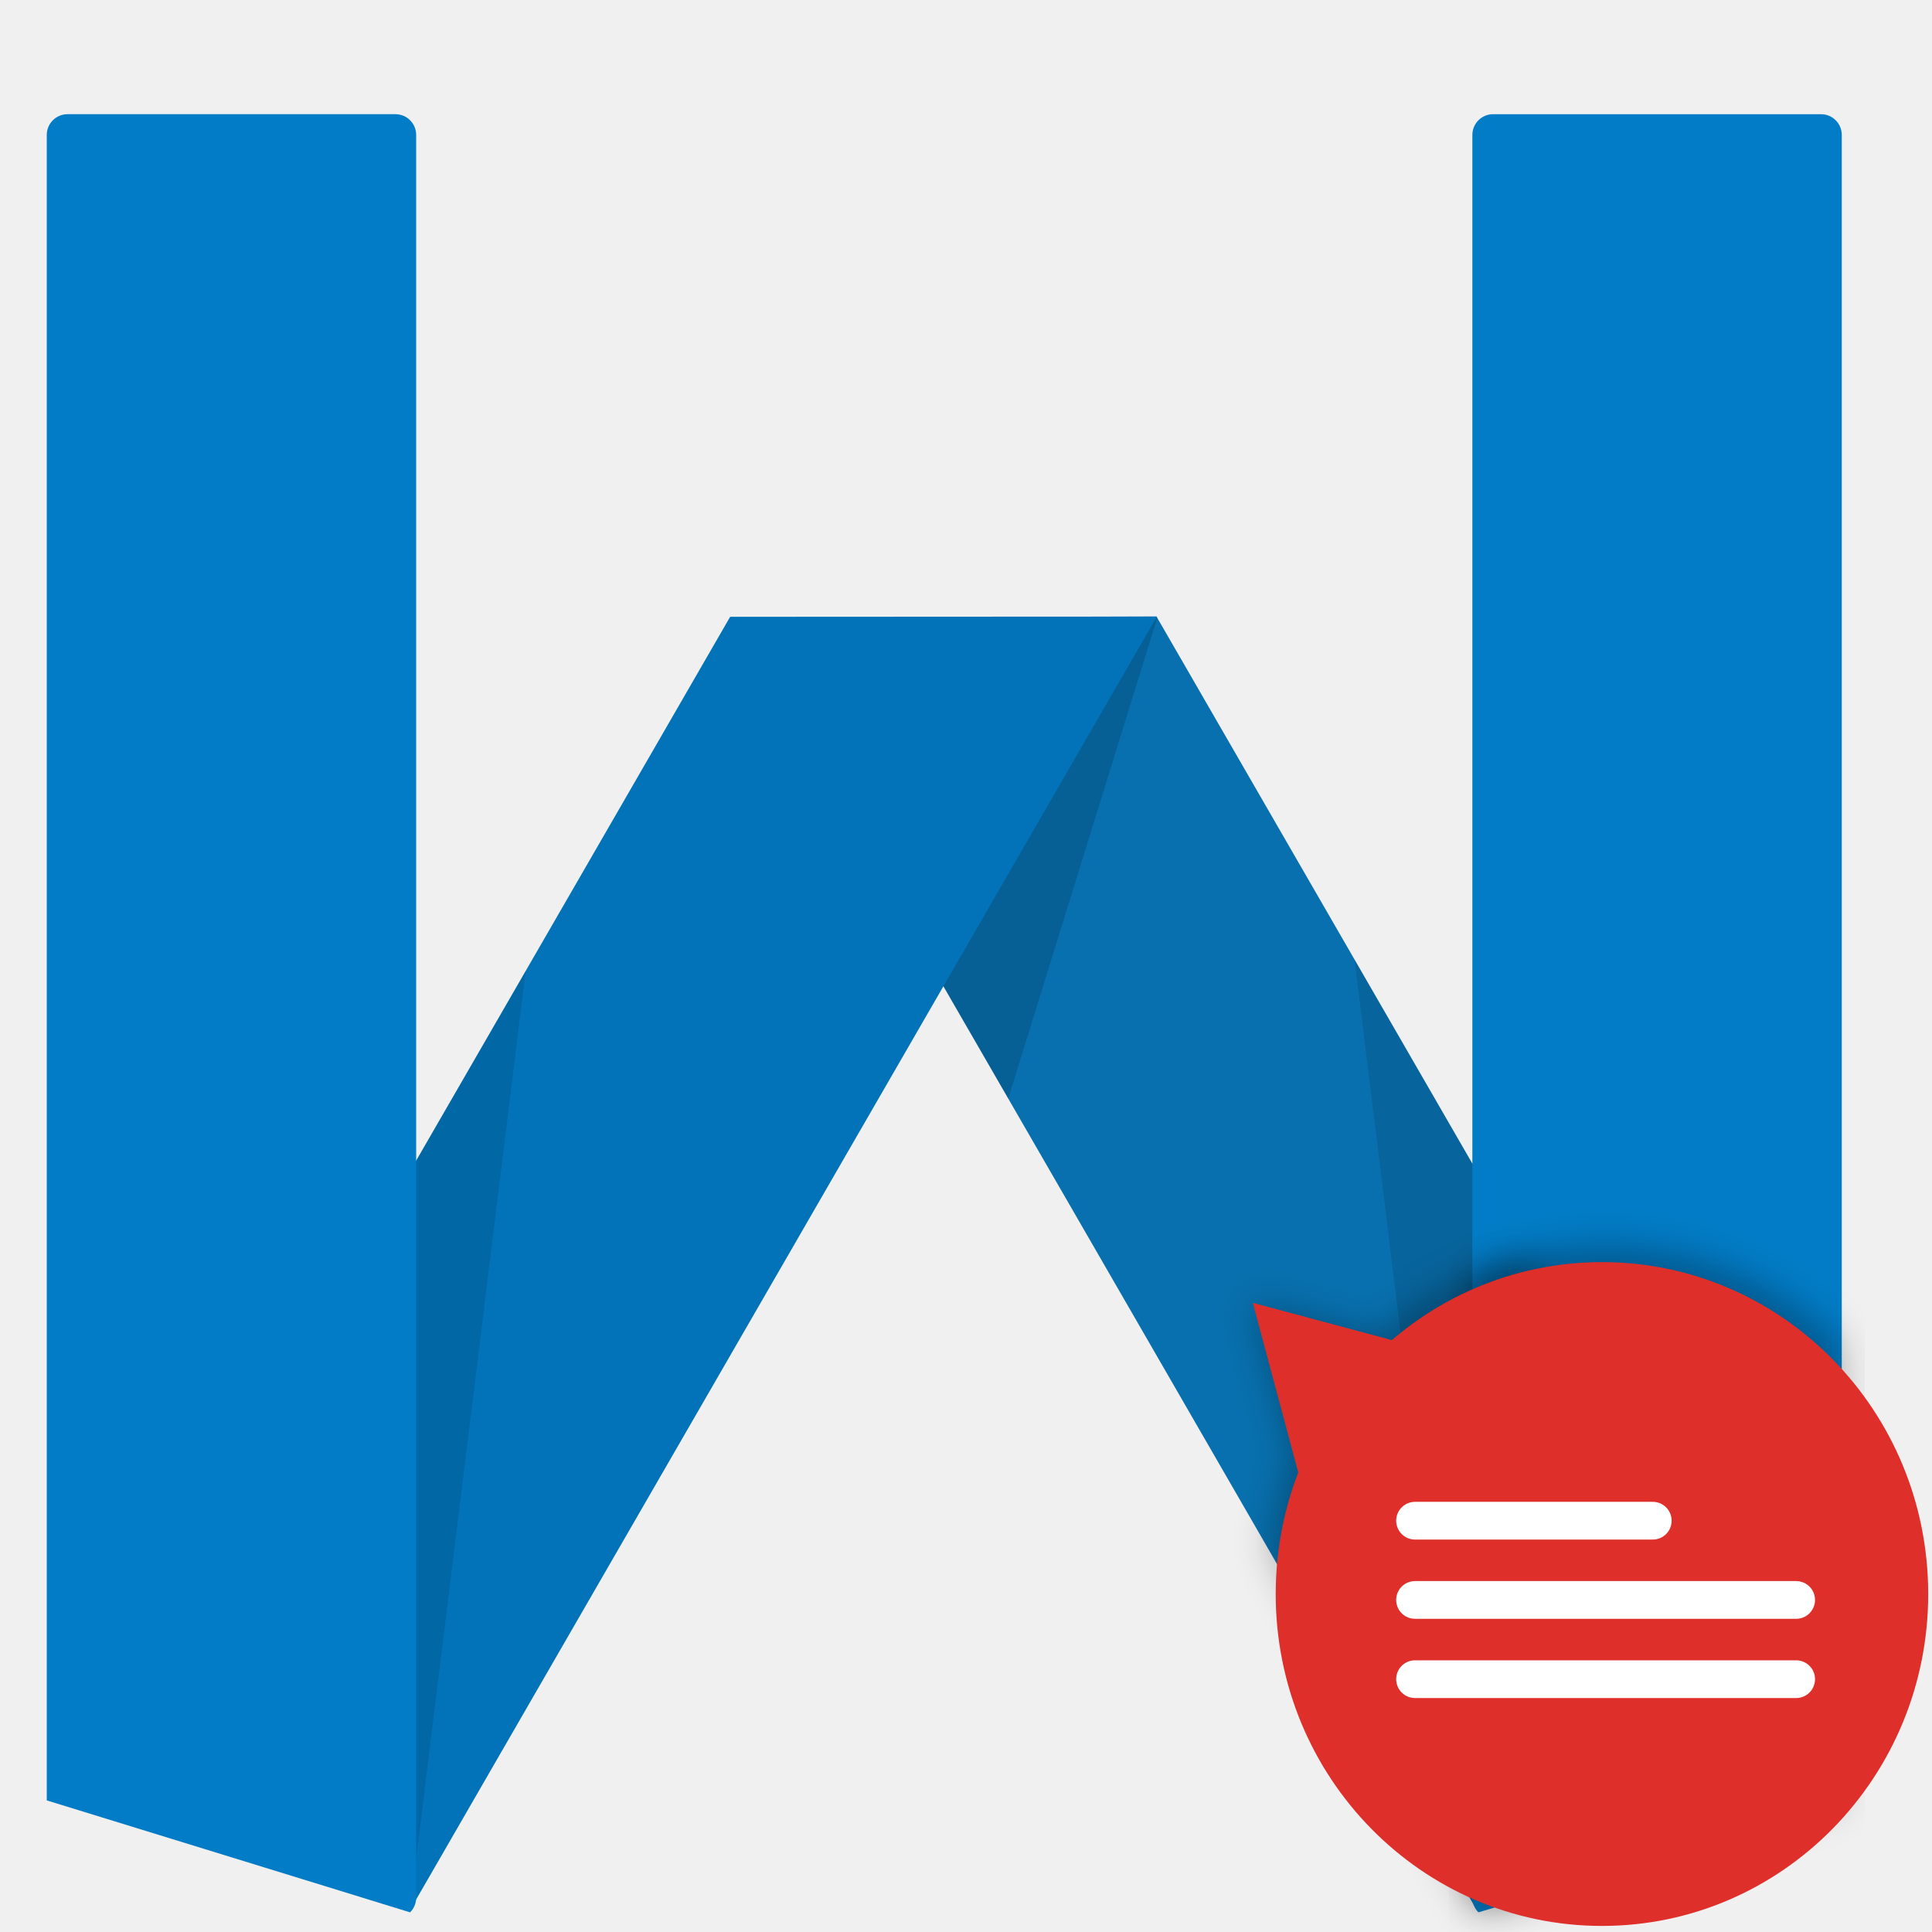
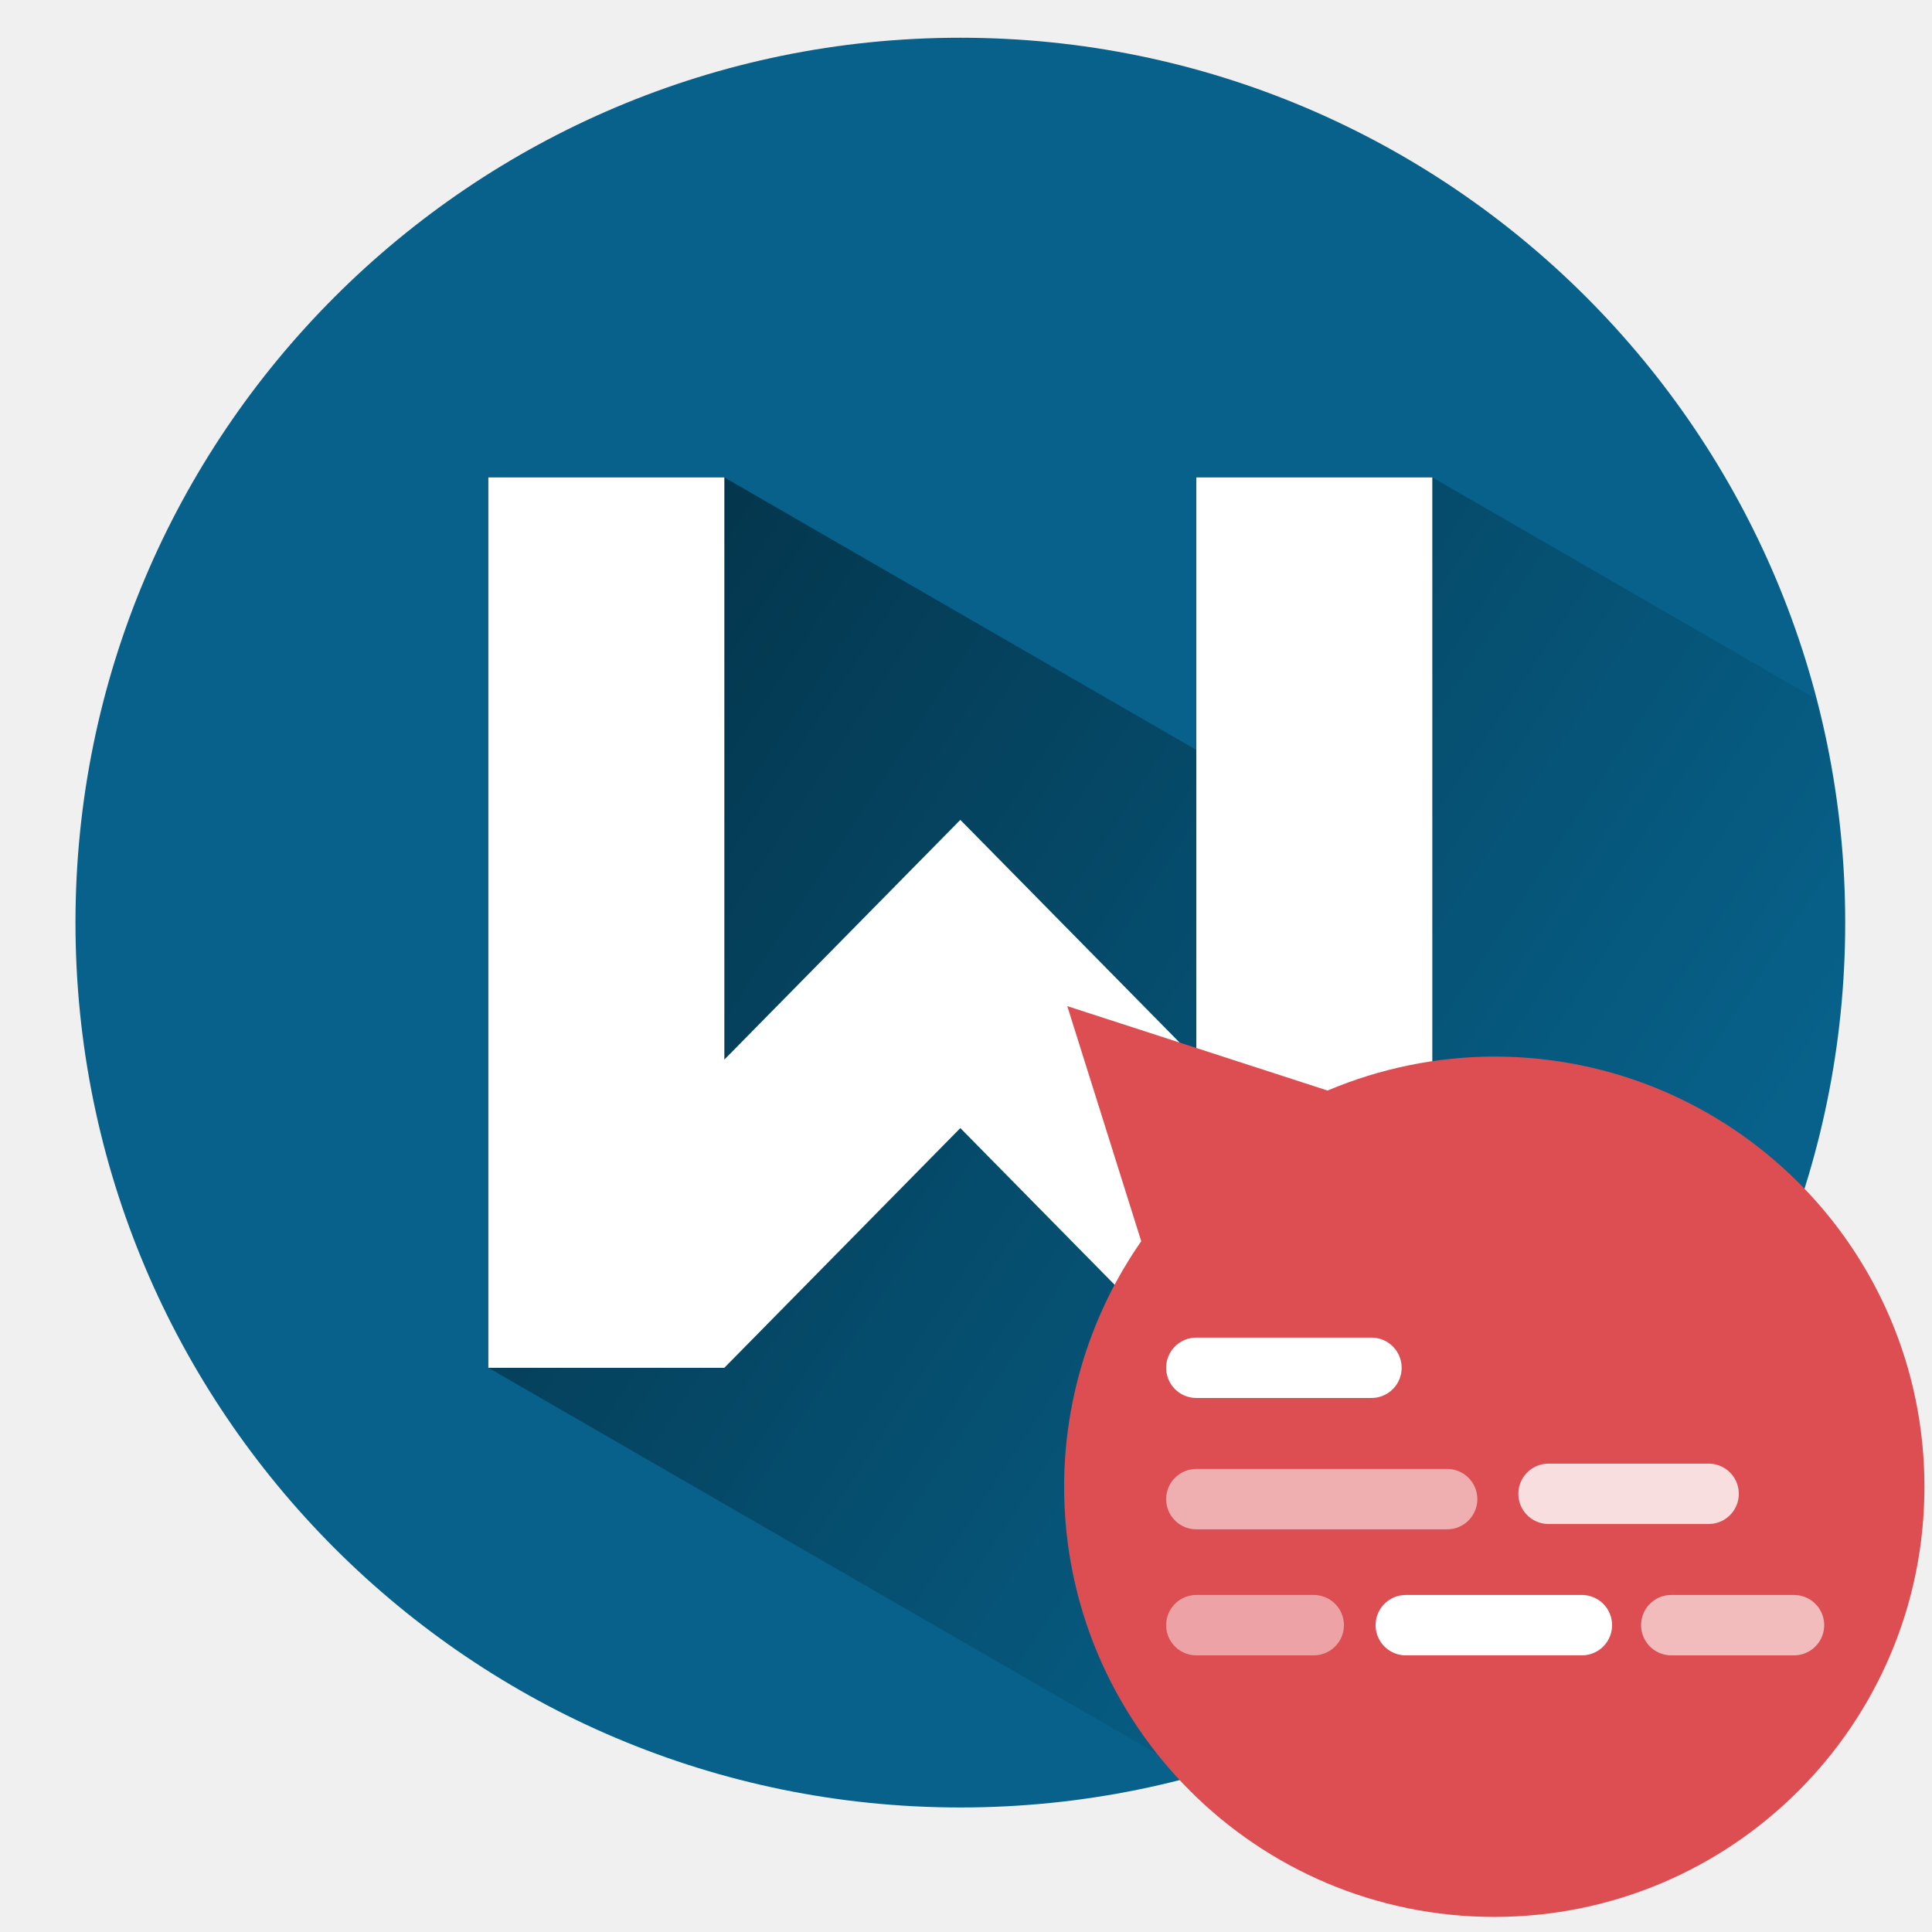
- <svg xmlns="http://www.w3.org/2000/svg" width="512" height="512" viewBox="0 0 512 512" id="svg2" version="1.1">
-   <defs id="defs4">
-     <clipPath clipPathUnits="userSpaceOnUse" id="clipPath4723">
-       <path id="path4725" d="m 92.928,392.418 c -1.547,-2.8e-4 -2.801,1.254 -2.801,2.801 l 0,150.217 c 1.47e-4,1.103 0.648,2.103 1.654,2.555 l 40.135,13.826 c 1.006,0.451 2.182,0.269 3.006,-0.463 l 62.875,-64.191 63.378,64.191 c 0.824,0.732 2,0.914 3.006,0.463 l 39.63,-13.826 c 1.006,-0.451 1.654,-1.452 1.654,-2.555 l 0,-150.217 c 2.8e-4,-1.547 -1.254,-2.801 -2.801,-2.801 l -37,0 c -1.547,-2.8e-4 -2.801,1.254 -2.801,2.801 l 0,102.785 -33.016,-29.348 -64.102,10e-6 -33.017,29.348 0,-102.785 c 2.8e-4,-1.547 -1.254,-2.801 -2.801,-2.801 z" style="color:#000000;font-style:normal;font-variant:normal;font-weight:normal;font-stretch:normal;font-size:medium;line-height:normal;font-family:sans-serif;text-indent:0;text-align:start;text-decoration:none;text-decoration-line:none;text-decoration-style:solid;text-decoration-color:#000000;letter-spacing:normal;word-spacing:normal;text-transform:none;direction:ltr;block-progression:tb;writing-mode:lr-tb;baseline-shift:baseline;text-anchor:start;white-space:normal;clip-rule:nonzero;display:inline;overflow:visible;visibility:visible;opacity:1;isolation:auto;mix-blend-mode:normal;color-interpolation:sRGB;color-interpolation-filters:linearRGB;solid-color:#000000;solid-opacity:1;fill:#024c9f;fill-opacity:1;fill-rule:evenodd;stroke:none;stroke-width:5.6;stroke-linecap:butt;stroke-linejoin:round;stroke-miterlimit:4;stroke-dasharray:none;stroke-dashoffset:0;stroke-opacity:1;color-rendering:auto;image-rendering:auto;shape-rendering:auto;text-rendering:auto;enable-background:accumulate" />
+ <svg xmlns="http://www.w3.org/2000/svg" xmlns:xlink="http://www.w3.org/1999/xlink" id="svg2" version="1.1" width="512" height="512">
+   <defs id="defs6">
+     <linearGradient id="linearGradient1081">
+       <stop style="stop-color:#000000;stop-opacity:1;" offset="0" id="stop1077" />
+       <stop style="stop-color:#000000;stop-opacity:0;" offset="1" id="stop1079" />
+     </linearGradient>
+     <linearGradient id="linearGradient3887">
+       <stop style="stop-color:#008dff;stop-opacity:1;" offset="0" id="stop3889" />
+       <stop style="stop-color:#008dff;stop-opacity:0;" offset="1" id="stop3891" />
+     </linearGradient>
+     <clipPath clipPathUnits="userSpaceOnUse" id="clipPath3881">
+       <path style="fill:#008dff;fill-opacity:1;fill-rule:evenodd;stroke:none" id="path3883" d="m 643,152.5 a 103.5,103.5 0 1 1 -207,0 103.5,103.5 0 1 1 207,0 z" transform="translate(-412,-17)" />
    </clipPath>
-     <clipPath clipPathUnits="userSpaceOnUse" id="clipPath4735">
-       <path id="path4737" d="m 92.928,392.418 c -1.547,-2.8e-4 -2.801,1.254 -2.801,2.801 l 0,150.217 c 1.47e-4,1.103 0.648,2.103 1.654,2.555 l 40.135,13.826 c 1.006,0.451 2.182,0.269 3.006,-0.463 l 62.875,-64.191 63.378,64.191 c 0.824,0.732 2,0.914 3.006,0.463 l 39.63,-13.826 c 1.006,-0.451 1.654,-1.452 1.654,-2.555 l 0,-150.217 c 2.8e-4,-1.547 -1.254,-2.801 -2.801,-2.801 l -37,0 c -1.547,-2.8e-4 -2.801,1.254 -2.801,2.801 l 0,102.785 -33.016,-29.348 -64.102,10e-6 -33.017,29.348 0,-102.785 c 2.8e-4,-1.547 -1.254,-2.801 -2.801,-2.801 z" style="color:#000000;font-style:normal;font-variant:normal;font-weight:normal;font-stretch:normal;font-size:medium;line-height:normal;font-family:sans-serif;text-indent:0;text-align:start;text-decoration:none;text-decoration-line:none;text-decoration-style:solid;text-decoration-color:#000000;letter-spacing:normal;word-spacing:normal;text-transform:none;direction:ltr;block-progression:tb;writing-mode:lr-tb;baseline-shift:baseline;text-anchor:start;white-space:normal;clip-rule:nonzero;display:inline;overflow:visible;visibility:visible;opacity:1;isolation:auto;mix-blend-mode:normal;color-interpolation:sRGB;color-interpolation-filters:linearRGB;solid-color:#000000;solid-opacity:1;fill:#024c9f;fill-opacity:1;fill-rule:evenodd;stroke:none;stroke-width:5.6;stroke-linecap:butt;stroke-linejoin:round;stroke-miterlimit:4;stroke-dasharray:none;stroke-dashoffset:0;stroke-opacity:1;color-rendering:auto;image-rendering:auto;shape-rendering:auto;text-rendering:auto;enable-background:accumulate" />
+     <linearGradient xlink:href="#linearGradient3887" id="linearGradient3893" x1="621.262" y1="230.282" x2="518.549" y2="122.802" gradientUnits="userSpaceOnUse" />
+     <clipPath clipPathUnits="userSpaceOnUse" id="clipPath935">
+       <circle style="fill:#6f8a91;fill-opacity:1;fill-rule:evenodd;stroke:none;stroke-width:2.266" id="circle937" cx="254.5" cy="244.5" r="234.5" />
    </clipPath>
-     <clipPath clipPathUnits="userSpaceOnUse" id="clipPath4767">
-       <path id="path4769" d="m 92.928,413.132 c -1.547,-2.8e-4 -2.801,1.254 -2.801,2.801 l 0,129.503 c 1.47e-4,1.103 0.648,2.103 1.654,2.555 l 40.135,13.826 c 1.006,0.451 2.182,0.269 3.006,-0.463 l 62.875,-64.191 63.378,64.191 c 0.824,0.732 2,0.914 3.006,0.463 l 39.63,-13.826 c 1.006,-0.451 1.654,-1.452 1.654,-2.555 l 0,-129.503 c 2.8e-4,-1.547 -1.254,-2.801 -2.801,-2.801 l -37,0 c -1.547,-2.8e-4 -2.801,1.254 -2.801,2.801 l 0,82.071 -33.016,-29.348 -64.102,10e-6 -33.017,29.348 0,-82.071 c 2.8e-4,-1.547 -1.254,-2.801 -2.801,-2.801 z" style="color:#000000;font-style:normal;font-variant:normal;font-weight:normal;font-stretch:normal;font-size:medium;line-height:normal;font-family:sans-serif;text-indent:0;text-align:start;text-decoration:none;text-decoration-line:none;text-decoration-style:solid;text-decoration-color:#000000;letter-spacing:normal;word-spacing:normal;text-transform:none;direction:ltr;block-progression:tb;writing-mode:lr-tb;baseline-shift:baseline;text-anchor:start;white-space:normal;clip-rule:nonzero;display:inline;overflow:visible;visibility:visible;opacity:1;isolation:auto;mix-blend-mode:normal;color-interpolation:sRGB;color-interpolation-filters:linearRGB;solid-color:#000000;solid-opacity:1;fill:#024c9f;fill-opacity:1;fill-rule:evenodd;stroke:none;stroke-width:5.6;stroke-linecap:butt;stroke-linejoin:round;stroke-miterlimit:4;stroke-dasharray:none;stroke-dashoffset:0;stroke-opacity:1;color-rendering:auto;image-rendering:auto;shape-rendering:auto;text-rendering:auto;enable-background:accumulate" />
-     </clipPath>
-     <filter style="color-interpolation-filters:sRGB" id="filter4234" x="-0.062" width="1.124" y="-0.063" height="1.125">
-       <feGaussianBlur stdDeviation="4.744" id="feGaussianBlur4236" />
+     <linearGradient id="linearGradient3866">
+       <stop style="stop-color:#000000;stop-opacity:0.521" offset="0" id="stop3868" />
+       <stop style="stop-color:#2883c3;stop-opacity:0;" offset="1" id="stop3870" />
+     </linearGradient>
+     <linearGradient id="linearGradient3874">
+       <stop style="stop-color:#000d0e;stop-opacity:0.841;" offset="0" id="stop3876" />
+       <stop style="stop-color:#000000;stop-opacity:0;" offset="1" id="stop3878" />
+     </linearGradient>
+     <linearGradient id="linearGradient4019">
+       <stop offset="0" style="stop-color:#d6ff8f;stop-opacity:1;" id="stop4021" />
+       <stop offset="0.262" style="stop-color:#a5e92d;stop-opacity:1;" id="stop4023" />
+       <stop offset="0.746" style="stop-color:#62b422;stop-opacity:1;" id="stop4025" />
+       <stop offset="1" style="stop-color:#4e8c06;stop-opacity:1;" id="stop4027" />
+     </linearGradient>
+     <linearGradient id="linearGradient4085">
+       <stop offset="0" style="stop-color:#ffffff;stop-opacity:1" id="stop4087" />
+       <stop offset="0.063" style="stop-color:#ffffff;stop-opacity:0.2" id="stop4089" />
+       <stop offset="0.951" style="stop-color:#ffffff;stop-opacity:0.2" id="stop4091" />
+       <stop offset="1" style="stop-color:#ffffff;stop-opacity:0.392" id="stop4093" />
+     </linearGradient>
+     <filter id="filter3174" color-interpolation-filters="sRGB">
+       <feGaussianBlur stdDeviation="1.71" id="feGaussianBlur3176" />
    </filter>
-     <clipPath id="clipPath4723-6" clipPathUnits="userSpaceOnUse">
-       <path style="color:#000000;font-style:normal;font-variant:normal;font-weight:normal;font-stretch:normal;font-size:medium;line-height:normal;font-family:sans-serif;text-indent:0;text-align:start;text-decoration:none;text-decoration-line:none;text-decoration-style:solid;text-decoration-color:#000000;letter-spacing:normal;word-spacing:normal;text-transform:none;direction:ltr;block-progression:tb;writing-mode:lr-tb;baseline-shift:baseline;text-anchor:start;white-space:normal;clip-rule:nonzero;display:inline;overflow:visible;visibility:visible;opacity:1;isolation:auto;mix-blend-mode:normal;color-interpolation:sRGB;color-interpolation-filters:linearRGB;solid-color:#000000;solid-opacity:1;fill:#024c9f;fill-opacity:1;fill-rule:evenodd;stroke:none;stroke-width:5.6;stroke-linecap:butt;stroke-linejoin:round;stroke-miterlimit:4;stroke-dasharray:none;stroke-dashoffset:0;stroke-opacity:1;color-rendering:auto;image-rendering:auto;shape-rendering:auto;text-rendering:auto;enable-background:accumulate" d="m 92.928,392.418 c -1.547,-2.8e-4 -2.801,1.254 -2.801,2.801 l 0,150.217 c 1.47e-4,1.103 0.648,2.103 1.654,2.555 l 40.135,13.826 c 1.006,0.451 2.182,0.269 3.006,-0.463 l 62.875,-64.191 63.378,64.191 c 0.824,0.732 2,0.914 3.006,0.463 l 39.63,-13.826 c 1.006,-0.451 1.654,-1.452 1.654,-2.555 l 0,-150.217 c 2.8e-4,-1.547 -1.254,-2.801 -2.801,-2.801 l -37,0 c -1.547,-2.8e-4 -2.801,1.254 -2.801,2.801 l 0,102.785 -33.016,-29.348 -64.102,10e-6 -33.017,29.348 0,-102.785 c 2.8e-4,-1.547 -1.254,-2.801 -2.801,-2.801 z" id="path4725-0" />
-     </clipPath>
-     <clipPath id="clipPath4735-7" clipPathUnits="userSpaceOnUse">
-       <path style="color:#000000;font-style:normal;font-variant:normal;font-weight:normal;font-stretch:normal;font-size:medium;line-height:normal;font-family:sans-serif;text-indent:0;text-align:start;text-decoration:none;text-decoration-line:none;text-decoration-style:solid;text-decoration-color:#000000;letter-spacing:normal;word-spacing:normal;text-transform:none;direction:ltr;block-progression:tb;writing-mode:lr-tb;baseline-shift:baseline;text-anchor:start;white-space:normal;clip-rule:nonzero;display:inline;overflow:visible;visibility:visible;opacity:1;isolation:auto;mix-blend-mode:normal;color-interpolation:sRGB;color-interpolation-filters:linearRGB;solid-color:#000000;solid-opacity:1;fill:#024c9f;fill-opacity:1;fill-rule:evenodd;stroke:none;stroke-width:5.6;stroke-linecap:butt;stroke-linejoin:round;stroke-miterlimit:4;stroke-dasharray:none;stroke-dashoffset:0;stroke-opacity:1;color-rendering:auto;image-rendering:auto;shape-rendering:auto;text-rendering:auto;enable-background:accumulate" d="m 92.928,392.418 c -1.547,-2.8e-4 -2.801,1.254 -2.801,2.801 l 0,150.217 c 1.47e-4,1.103 0.648,2.103 1.654,2.555 l 40.135,13.826 c 1.006,0.451 2.182,0.269 3.006,-0.463 l 62.875,-64.191 63.378,64.191 c 0.824,0.732 2,0.914 3.006,0.463 l 39.63,-13.826 c 1.006,-0.451 1.654,-1.452 1.654,-2.555 l 0,-150.217 c 2.8e-4,-1.547 -1.254,-2.801 -2.801,-2.801 l -37,0 c -1.547,-2.8e-4 -2.801,1.254 -2.801,2.801 l 0,102.785 -33.016,-29.348 -64.102,10e-6 -33.017,29.348 0,-102.785 c 2.8e-4,-1.547 -1.254,-2.801 -2.801,-2.801 z" id="path4737-8" />
-     </clipPath>
-     <clipPath id="clipPath4767-7" clipPathUnits="userSpaceOnUse">
-       <path style="color:#000000;font-style:normal;font-variant:normal;font-weight:normal;font-stretch:normal;font-size:medium;line-height:normal;font-family:sans-serif;text-indent:0;text-align:start;text-decoration:none;text-decoration-line:none;text-decoration-style:solid;text-decoration-color:#000000;letter-spacing:normal;word-spacing:normal;text-transform:none;direction:ltr;block-progression:tb;writing-mode:lr-tb;baseline-shift:baseline;text-anchor:start;white-space:normal;clip-rule:nonzero;display:inline;overflow:visible;visibility:visible;opacity:1;isolation:auto;mix-blend-mode:normal;color-interpolation:sRGB;color-interpolation-filters:linearRGB;solid-color:#000000;solid-opacity:1;fill:#024c9f;fill-opacity:1;fill-rule:evenodd;stroke:none;stroke-width:5.6;stroke-linecap:butt;stroke-linejoin:round;stroke-miterlimit:4;stroke-dasharray:none;stroke-dashoffset:0;stroke-opacity:1;color-rendering:auto;image-rendering:auto;shape-rendering:auto;text-rendering:auto;enable-background:accumulate" d="m 92.928,413.132 c -1.547,-2.8e-4 -2.801,1.254 -2.801,2.801 l 0,129.503 c 1.47e-4,1.103 0.648,2.103 1.654,2.555 l 40.135,13.826 c 1.006,0.451 2.182,0.269 3.006,-0.463 l 62.875,-64.191 63.378,64.191 c 0.824,0.732 2,0.914 3.006,0.463 l 39.63,-13.826 c 1.006,-0.451 1.654,-1.452 1.654,-2.555 l 0,-129.503 c 2.8e-4,-1.547 -1.254,-2.801 -2.801,-2.801 l -37,0 c -1.547,-2.8e-4 -2.801,1.254 -2.801,2.801 l 0,82.071 -33.016,-29.348 -64.102,10e-6 -33.017,29.348 0,-82.071 c 2.8e-4,-1.547 -1.254,-2.801 -2.801,-2.801 z" id="path4769-3" />
-     </clipPath>
+     <linearGradient gradientTransform="scale(1.005865,0.994169)" gradientUnits="userSpaceOnUse" id="ButtonShadow" y2="7.017" x2="45.448" y1="92.54" x1="45.448">
+       <stop offset="0" style="stop-color:#000000;stop-opacity:1" id="stop3750" />
+       <stop offset="1" style="stop-color:#000000;stop-opacity:0.588" id="stop3752" />
+     </linearGradient>
+     <linearGradient id="linearGradient5048-8-7">
+       <stop offset="0" style="stop-color:#000000;stop-opacity:0" id="stop5050-4-2" />
+       <stop offset="0.5" style="stop-color:#000000;stop-opacity:1" id="stop5056-7-4" />
+       <stop offset="1" style="stop-color:#000000;stop-opacity:0" id="stop5052-0-1-7" />
+     </linearGradient>
+     <linearGradient id="linearGradient5060-29-0">
+       <stop offset="0" style="stop-color:#000000;stop-opacity:1" id="stop5062-9-7" />
+       <stop offset="1" style="stop-color:#000000;stop-opacity:0" id="stop5064-08-2" />
+     </linearGradient>
+     <linearGradient id="linearGradient3851">
+       <stop id="stop3853" style="stop-color:#71a75b;stop-opacity:1;" offset="0" />
+       <stop id="stop3855" style="stop-color:#2c5a09;stop-opacity:1;" offset="1" />
+     </linearGradient>
+     <filter id="filter3174-0" color-interpolation-filters="sRGB">
+       <feGaussianBlur stdDeviation="1.71" id="feGaussianBlur3176-9" />
+     </filter>
+     <linearGradient id="linearGradient3895-3">
+       <stop style="stop-color:#ffffff;stop-opacity:1;" offset="0" id="stop3897-6" />
+       <stop style="stop-color:#ffffff;stop-opacity:0;" offset="1" id="stop3899-6" />
+     </linearGradient>
+     <linearGradient id="linearGradient4019-7">
+       <stop offset="0" style="stop-color:#ffd88f;stop-opacity:1;" id="stop4021-5" />
+       <stop offset="0.262" style="stop-color:#ffc14d;stop-opacity:1;" id="stop4023-3" />
+       <stop offset="0.746" style="stop-color:#f69500;stop-opacity:1;" id="stop4025-5" />
+       <stop offset="1" style="stop-color:#c95c00;stop-opacity:1;" id="stop4027-6" />
+     </linearGradient>
+     <filter id="filter3174-7" color-interpolation-filters="sRGB">
+       <feGaussianBlur stdDeviation="1.71" id="feGaussianBlur3176-0" />
+     </filter>
+     <linearGradient id="linearGradient3851-1">
+       <stop id="stop3853-8" style="stop-color:#d18231;stop-opacity:1;" offset="0" />
+       <stop id="stop3855-7" style="stop-color:#5f3604;stop-opacity:1;" offset="1" />
+     </linearGradient>
+     <filter id="filter3174-0-9" color-interpolation-filters="sRGB">
+       <feGaussianBlur stdDeviation="1.71" id="feGaussianBlur3176-9-2" />
+     </filter>
+     <linearGradient id="linearGradient4019-6">
+       <stop offset="0" style="stop-color:#adbbe1;stop-opacity:1;" id="stop4021-1" />
+       <stop offset="0.262" style="stop-color:#7b9fd1;stop-opacity:1;" id="stop4023-2" />
+       <stop offset="0.746" style="stop-color:#425bb4;stop-opacity:1;" id="stop4025-9" />
+       <stop offset="1" style="stop-color:#2e3484;stop-opacity:1;" id="stop4027-3" />
+     </linearGradient>
+     <filter id="filter3174-8" color-interpolation-filters="sRGB">
+       <feGaussianBlur stdDeviation="1.71" id="feGaussianBlur3176-4" />
+     </filter>
+     <linearGradient id="linearGradient3851-3">
+       <stop id="stop3853-2" style="stop-color:#5b77a7;stop-opacity:1;" offset="0" />
+       <stop id="stop3855-0" style="stop-color:#1c2347;stop-opacity:1;" offset="1" />
+     </linearGradient>
+     <filter id="filter3174-0-6" color-interpolation-filters="sRGB">
+       <feGaussianBlur stdDeviation="1.71" id="feGaussianBlur3176-9-1" />
+     </filter>
+     <linearGradient xlink:href="#linearGradient1081" id="linearGradient1083" x1="-195.848" y1="-32.196" x2="419.993" y2="373.683" gradientUnits="userSpaceOnUse" />
  </defs>
-   <g id="layer1" transform="translate(0,-540.3622)">
-     <path style="color:#000000;font-style:normal;font-variant:normal;font-weight:normal;font-stretch:normal;font-size:medium;line-height:normal;font-family:sans-serif;text-indent:0;text-align:start;text-decoration:none;text-decoration-line:none;text-decoration-style:solid;text-decoration-color:#000000;letter-spacing:normal;word-spacing:normal;text-transform:none;direction:ltr;block-progression:tb;writing-mode:lr-tb;baseline-shift:baseline;text-anchor:start;white-space:normal;clip-rule:nonzero;display:inline;overflow:visible;visibility:visible;opacity:1;isolation:auto;mix-blend-mode:normal;color-interpolation:sRGB;color-interpolation-filters:linearRGB;solid-color:#000000;solid-opacity:1;fill:#0870ae;fill-opacity:1;fill-rule:evenodd;stroke:none;stroke-width:11;stroke-linecap:butt;stroke-linejoin:round;stroke-miterlimit:4;stroke-dasharray:none;stroke-dashoffset:0;stroke-opacity:1;color-rendering:auto;image-rendering:auto;shape-rendering:auto;text-rendering:auto;enable-background:accumulate" d="m 306.483,703.747 167.89,290.794 10.636,18.422 -93.606,33.667 -175.509,-303.99 c -1.518,-2.631 -0.617,-5.994 2.013,-7.513 l 54.162,-31.27 z" id="path4161" />
-     <path style="fill:#000000;fill-opacity:0.141;fill-rule:evenodd;stroke:none;stroke-width:1px;stroke-linecap:butt;stroke-linejoin:miter;stroke-opacity:1" d="m 306.52,703.813 c -0.816,0.626 -51.756,39.716 -78.557,59.73 l 39.236,67.959 39.492,-127.396 -0.172,-0.293 z" id="path4171" />
-     <path id="path4157" d="M 193.496,703.822 19.802,1004.67 109.009,1045.956 306.574,703.763 Z" style="color:#000000;font-style:normal;font-variant:normal;font-weight:normal;font-stretch:normal;font-size:medium;line-height:normal;font-family:sans-serif;text-indent:0;text-align:start;text-decoration:none;text-decoration-line:none;text-decoration-style:solid;text-decoration-color:#000000;letter-spacing:normal;word-spacing:normal;text-transform:none;direction:ltr;block-progression:tb;writing-mode:lr-tb;baseline-shift:baseline;text-anchor:start;white-space:normal;clip-rule:nonzero;display:inline;overflow:visible;visibility:visible;opacity:1;isolation:auto;mix-blend-mode:normal;color-interpolation:sRGB;color-interpolation-filters:linearRGB;solid-color:#000000;solid-opacity:1;fill:#0273b8;fill-opacity:1;fill-rule:evenodd;stroke:none;stroke-width:11;stroke-linecap:butt;stroke-linejoin:round;stroke-miterlimit:4;stroke-dasharray:none;stroke-dashoffset:0;stroke-opacity:1;color-rendering:auto;image-rendering:auto;shape-rendering:auto;text-rendering:auto;enable-background:accumulate" />
-     <path style="fill:#000000;fill-opacity:0.109;fill-rule:evenodd;stroke:none;stroke-width:1px;stroke-linecap:butt;stroke-linejoin:miter;stroke-opacity:1" d="m 358.973,794.661 30.727,249.02 0.158,0.274 25.98,-150.797 -56.865,-98.496 z m -219.656,3.006 -56.182,97.307 25.738,149.402 30.443,-246.709 z" id="path4169" />
-     <path style="color:#000000;font-style:normal;font-variant:normal;font-weight:normal;font-stretch:normal;font-size:medium;line-height:normal;font-family:sans-serif;text-indent:0;text-align:start;text-decoration:none;text-decoration-line:none;text-decoration-style:solid;text-decoration-color:#000000;letter-spacing:normal;word-spacing:normal;text-transform:none;direction:ltr;block-progression:tb;writing-mode:lr-tb;baseline-shift:baseline;text-anchor:start;white-space:normal;clip-rule:nonzero;display:inline;overflow:visible;visibility:visible;opacity:1;isolation:auto;mix-blend-mode:normal;color-interpolation:sRGB;color-interpolation-filters:linearRGB;solid-color:#000000;solid-opacity:1;fill:#027cc6;fill-opacity:1;fill-rule:evenodd;stroke:none;stroke-width:11;stroke-linecap:butt;stroke-linejoin:round;stroke-miterlimit:4;stroke-dasharray:none;stroke-dashoffset:0;stroke-opacity:1;color-rendering:auto;image-rendering:auto;shape-rendering:auto;text-rendering:auto;enable-background:accumulate" d="m 17.893,570.624 c -3.037,3e-4 -5.5,2.463 -5.5,5.5 l 0,441.363 96.287,29.668 c 0.995,-0.995 1.611,-2.37 1.611,-3.889 l 0,-467.143 c -3e-4,-3.037 -2.463,-5.5 -5.5,-5.5 l -86.898,0 z m 377.797,0 c -3.037,3e-4 -5.5,2.463 -5.5,5.5 l 0,467.143 c 1.5e-4,1.519 0.616,2.893 1.611,3.889 l 96.287,-28.855 0,-442.176 c -3e-4,-3.037 -2.463,-5.5 -5.5,-5.5 l -86.898,0 z" id="path4147" />
-     <path style="opacity:1;fill:#000000;fill-opacity:0.283;stroke:none;stroke-width:5.6;stroke-linecap:butt;stroke-linejoin:round;stroke-miterlimit:4;stroke-dasharray:none;stroke-dashoffset:0;stroke-opacity:1;filter:url(#filter4234)" d="M 425.535 330.439 A 89.425 90.977 0 0 0 390.189 337.941 L 390.189 502.904 C 390.19 503.674 390.347 504.406 390.633 505.07 A 89.425 90.977 0 0 0 393.424 506.307 L 488.088 477.938 L 488.088 356.426 A 89.425 90.977 0 0 0 425.535 330.439 z " transform="translate(0,540.3622)" id="path4241" />
-     <path style="opacity:1;fill:#000000;fill-opacity:0.283;stroke:none;stroke-width:5.6;stroke-linecap:butt;stroke-linejoin:round;stroke-miterlimit:4;stroke-dasharray:none;stroke-dashoffset:0;stroke-opacity:1;filter:url(#filter4234)" d="M 404.49 333.141 A 89.425 90.977 0 0 0 365.4 354.215 L 332.002 345.268 L 343.023 386.396 A 89.425 90.977 0 0 0 336.699 411.52 L 390.738 505.117 A 89.425 90.977 0 0 0 392.441 505.895 L 485.008 472.602 L 474.373 454.18 L 404.49 333.141 z " transform="translate(0,540.3622)" id="ellipse4213" />
-     <ellipse style="opacity:1;fill:#de2f2a;fill-opacity:1;stroke:none;stroke-width:5.6;stroke-linecap:butt;stroke-linejoin:round;stroke-miterlimit:4;stroke-dasharray:none;stroke-dashoffset:0;stroke-opacity:1" id="path4741-1" cx="424.535" cy="962.794" rx="86.459" ry="87.959" />
-     <path style="opacity:1;fill:#de2f2a;fill-opacity:1;stroke:none;stroke-width:6;stroke-linecap:round;stroke-linejoin:round;stroke-miterlimit:4;stroke-dasharray:none;stroke-dashoffset:0;stroke-opacity:1" id="path4167" d="m 332.003,885.629 56.883,15.242 -41.641,41.641 z" />
-     <path style="fill:none;fill-rule:evenodd;stroke:#ffffff;stroke-width:10;stroke-linecap:round;stroke-linejoin:miter;stroke-miterlimit:4;stroke-dasharray:none;stroke-opacity:1" d="m 375,943.362 63,0" id="path4287" />
-     <path id="path4289" d="m 375,964.362 101,0" style="fill:none;fill-rule:evenodd;stroke:#ffffff;stroke-width:10;stroke-linecap:round;stroke-linejoin:miter;stroke-miterlimit:4;stroke-dasharray:none;stroke-opacity:1" />
-     <path style="fill:none;fill-rule:evenodd;stroke:#ffffff;stroke-width:10;stroke-linecap:round;stroke-linejoin:miter;stroke-miterlimit:4;stroke-dasharray:none;stroke-opacity:1" d="m 375,985.362 101,0" id="path4291" />
+   <circle r="234.5" cy="244.5" cx="254.5" id="path3772" style="fill:#07618a;fill-opacity:1;fill-rule:evenodd;stroke:none;stroke-width:2.266" />
+   <path style="fill:url(#linearGradient1083);stroke:none;stroke-width:1px;stroke-linecap:butt;stroke-linejoin:miter;stroke-opacity:1;fill-opacity:1" d="M 191.961 126.523 L 129.422 362.477 L 316.666 470.582 A 234.5 234.5 0 0 0 489 244.5 A 234.5 234.5 0 0 0 481.227 185.211 L 379.578 126.523 L 343.436 213.979 L 191.961 126.523 z " id="path1075" />
+   <path style="color:#000000;display:inline;overflow:visible;visibility:visible;fill:#ffffff;fill-opacity:1;fill-rule:evenodd;stroke:none;stroke-width:12.063;marker:none;enable-background:accumulate" d="m 129.421,126.523 v 235.953 h 62.539 L 254.5,298.952 l 62.539,63.525 h 62.539 V 126.523 H 317.039 V 280.8 L 254.5,217.275 191.961,280.802 V 126.523 Z" id="rect3078-3" />
+   <path style="fill:#dc4e52;fill-opacity:1" d="M 282.842 266.635 L 302.438 328.936 A 114 114 0 0 0 282 394 A 114 114 0 0 0 396 508 A 114 114 0 0 0 510 394 A 114 114 0 0 0 396 280 A 114 114 0 0 0 351.82 289.006 L 282.842 266.635 z " id="path82" />
+   <path style="fill:#ffffff;stroke:#ffffff;stroke-width:16;stroke-linecap:round;stroke-linejoin:miter;stroke-miterlimit:4;stroke-dasharray:none;stroke-opacity:1" d="m 317.039,362.477 h 46.414" id="path1050" />
+   <g id="g1069" transform="translate(3.08391,-2.990387)" style="fill:#ffffff;stroke:#ffffff;stroke-opacity:1">
+     <path id="path1052" d="m 313.955,400.277 h 66.468" style="fill:#ffffff;stroke:#ffffff;stroke-width:16;stroke-linecap:round;stroke-linejoin:miter;stroke-miterlimit:4;stroke-dasharray:none;stroke-opacity:0.547" />
+     <path id="path1054" d="m 407.293,398.863 h 42.426" style="fill:#ffffff;stroke:#ffffff;stroke-width:16;stroke-linecap:round;stroke-linejoin:miter;stroke-miterlimit:4;stroke-dasharray:none;stroke-opacity:0.816" />
+   </g>
+   <g id="g1065" transform="translate(1.66969)" style="fill:#ffffff;stroke:#ffffff;stroke-opacity:1">
+     <path id="path1056" d="m 315.37,430.683 h 31.113" style="fill:#ffffff;stroke:#ffffff;stroke-width:16;stroke-linecap:round;stroke-linejoin:miter;stroke-miterlimit:4;stroke-dasharray:none;stroke-opacity:0.484" />
+     <path id="path1058" d="m 370.878,430.683 h 46.669" style="fill:#ffffff;stroke:#ffffff;stroke-width:16;stroke-linecap:round;stroke-linejoin:miter;stroke-miterlimit:4;stroke-dasharray:none;stroke-opacity:1" />
+     <path id="path1060" d="m 441.235,430.683 h 32.527" style="fill:#ffffff;stroke:#ffffff;stroke-width:16;stroke-linecap:round;stroke-linejoin:miter;stroke-miterlimit:4;stroke-dasharray:none;stroke-opacity:0.621" />
  </g>
</svg>
